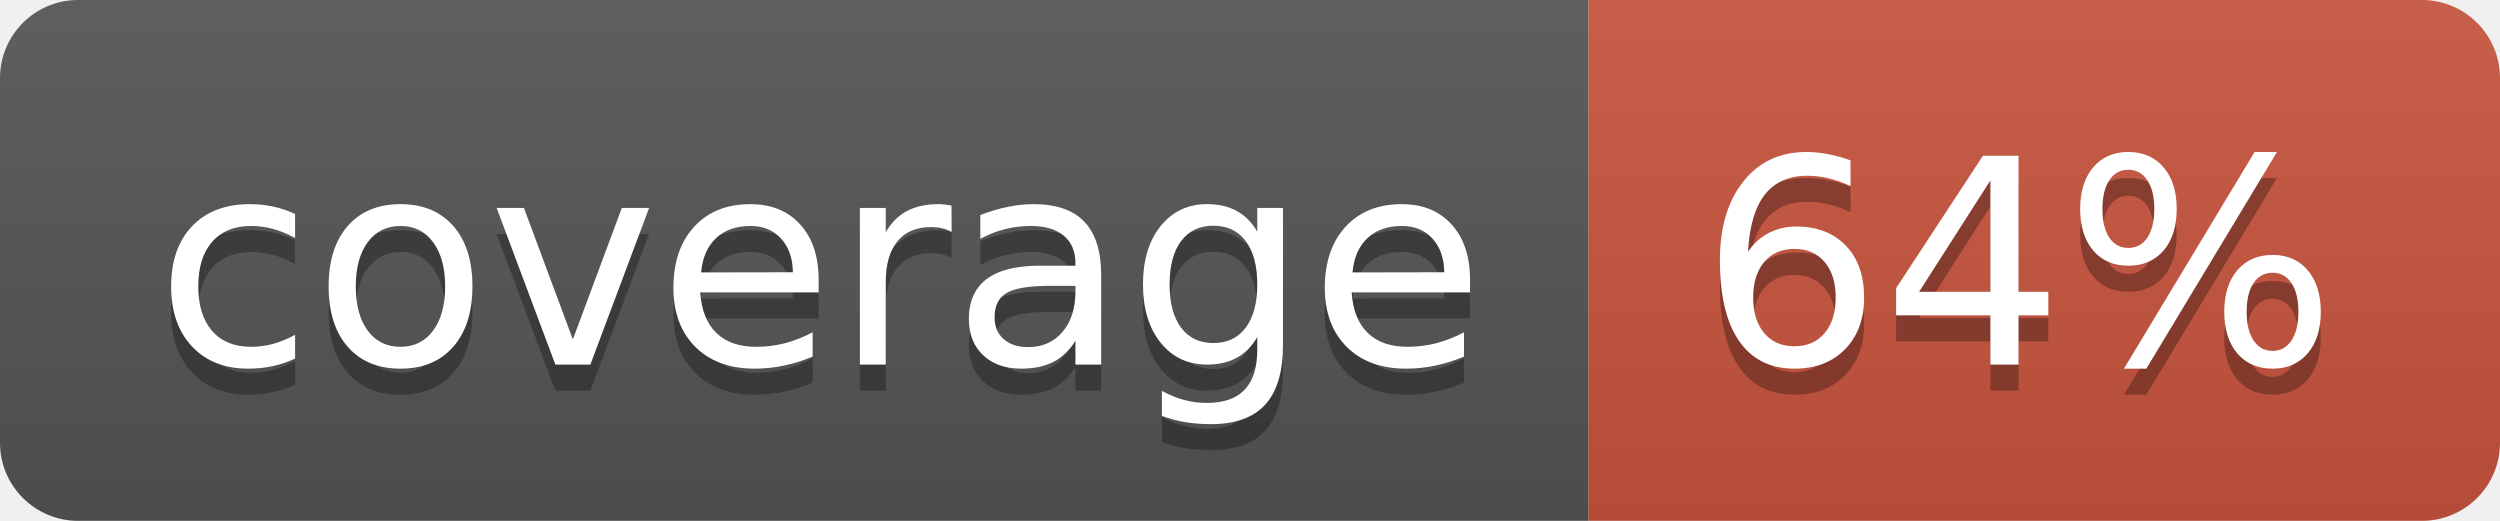
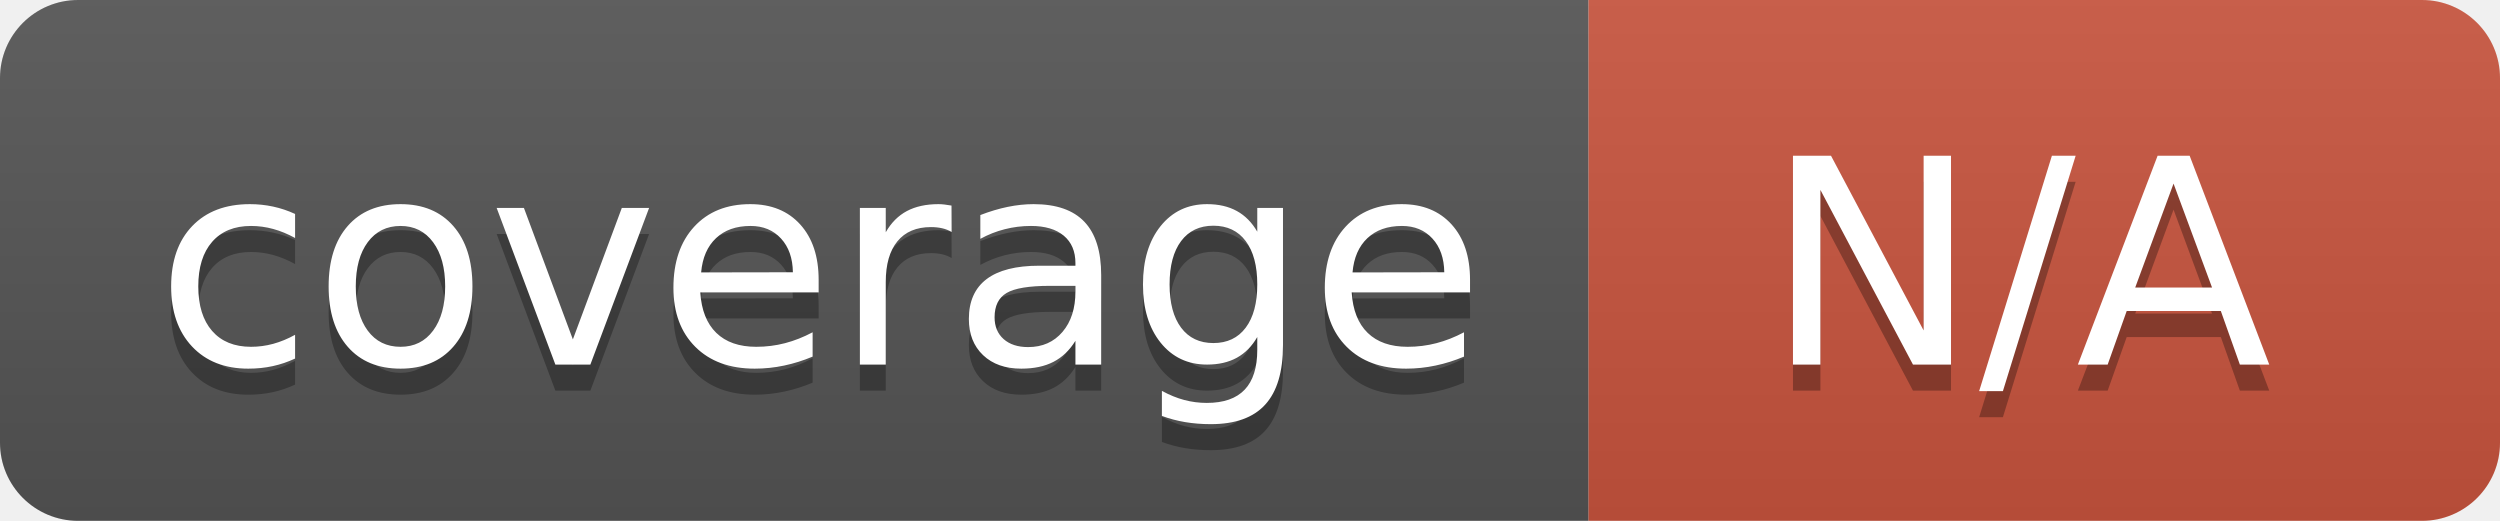
<svg xmlns="http://www.w3.org/2000/svg" width="96" height="20">
  <linearGradient id="b" x2="0" y2="100%">
    <stop offset="0" stop-color="#bbb" stop-opacity=".1" />
    <stop offset="1" stop-opacity=".1" />
  </linearGradient>
  <clipPath id="a">
    <rect width="96" height="20" rx="3" fill="#fff" />
  </clipPath>
  <g clip-path="url(#a)">
    <path fill="#555" d="M0 0h61v20H0z" />
    <path fill="#CA553E" d="M61 0h35v20H61z" />
    <path fill="url(#b)" d="M0 0h96v20H0z" />
  </g>
  <g fill="#fff" text-anchor="middle" font-family="DejaVu Sans,Verdana,Geneva,sans-serif" font-size="110">
    <text x="315" y="150" fill="#010101" fill-opacity=".3" transform="scale(.1)" textLength="510">coverage</text>
    <text x="315" y="140" transform="scale(.1)" textLength="510">coverage</text>
-     <text x="775" y="150" fill="#010101" fill-opacity=".3" transform="scale(.1)" textLength="250">64%</text>
-     <text x="775" y="140" transform="scale(.1)" textLength="250">64%</text>
+     <text x="775" y="150" fill="#010101" fill-opacity=".3" transform="scale(.1)" textLength="250">N/A</text>
+     <text x="775" y="140" transform="scale(.1)" textLength="250">N/A</text>
  </g>
</svg>
